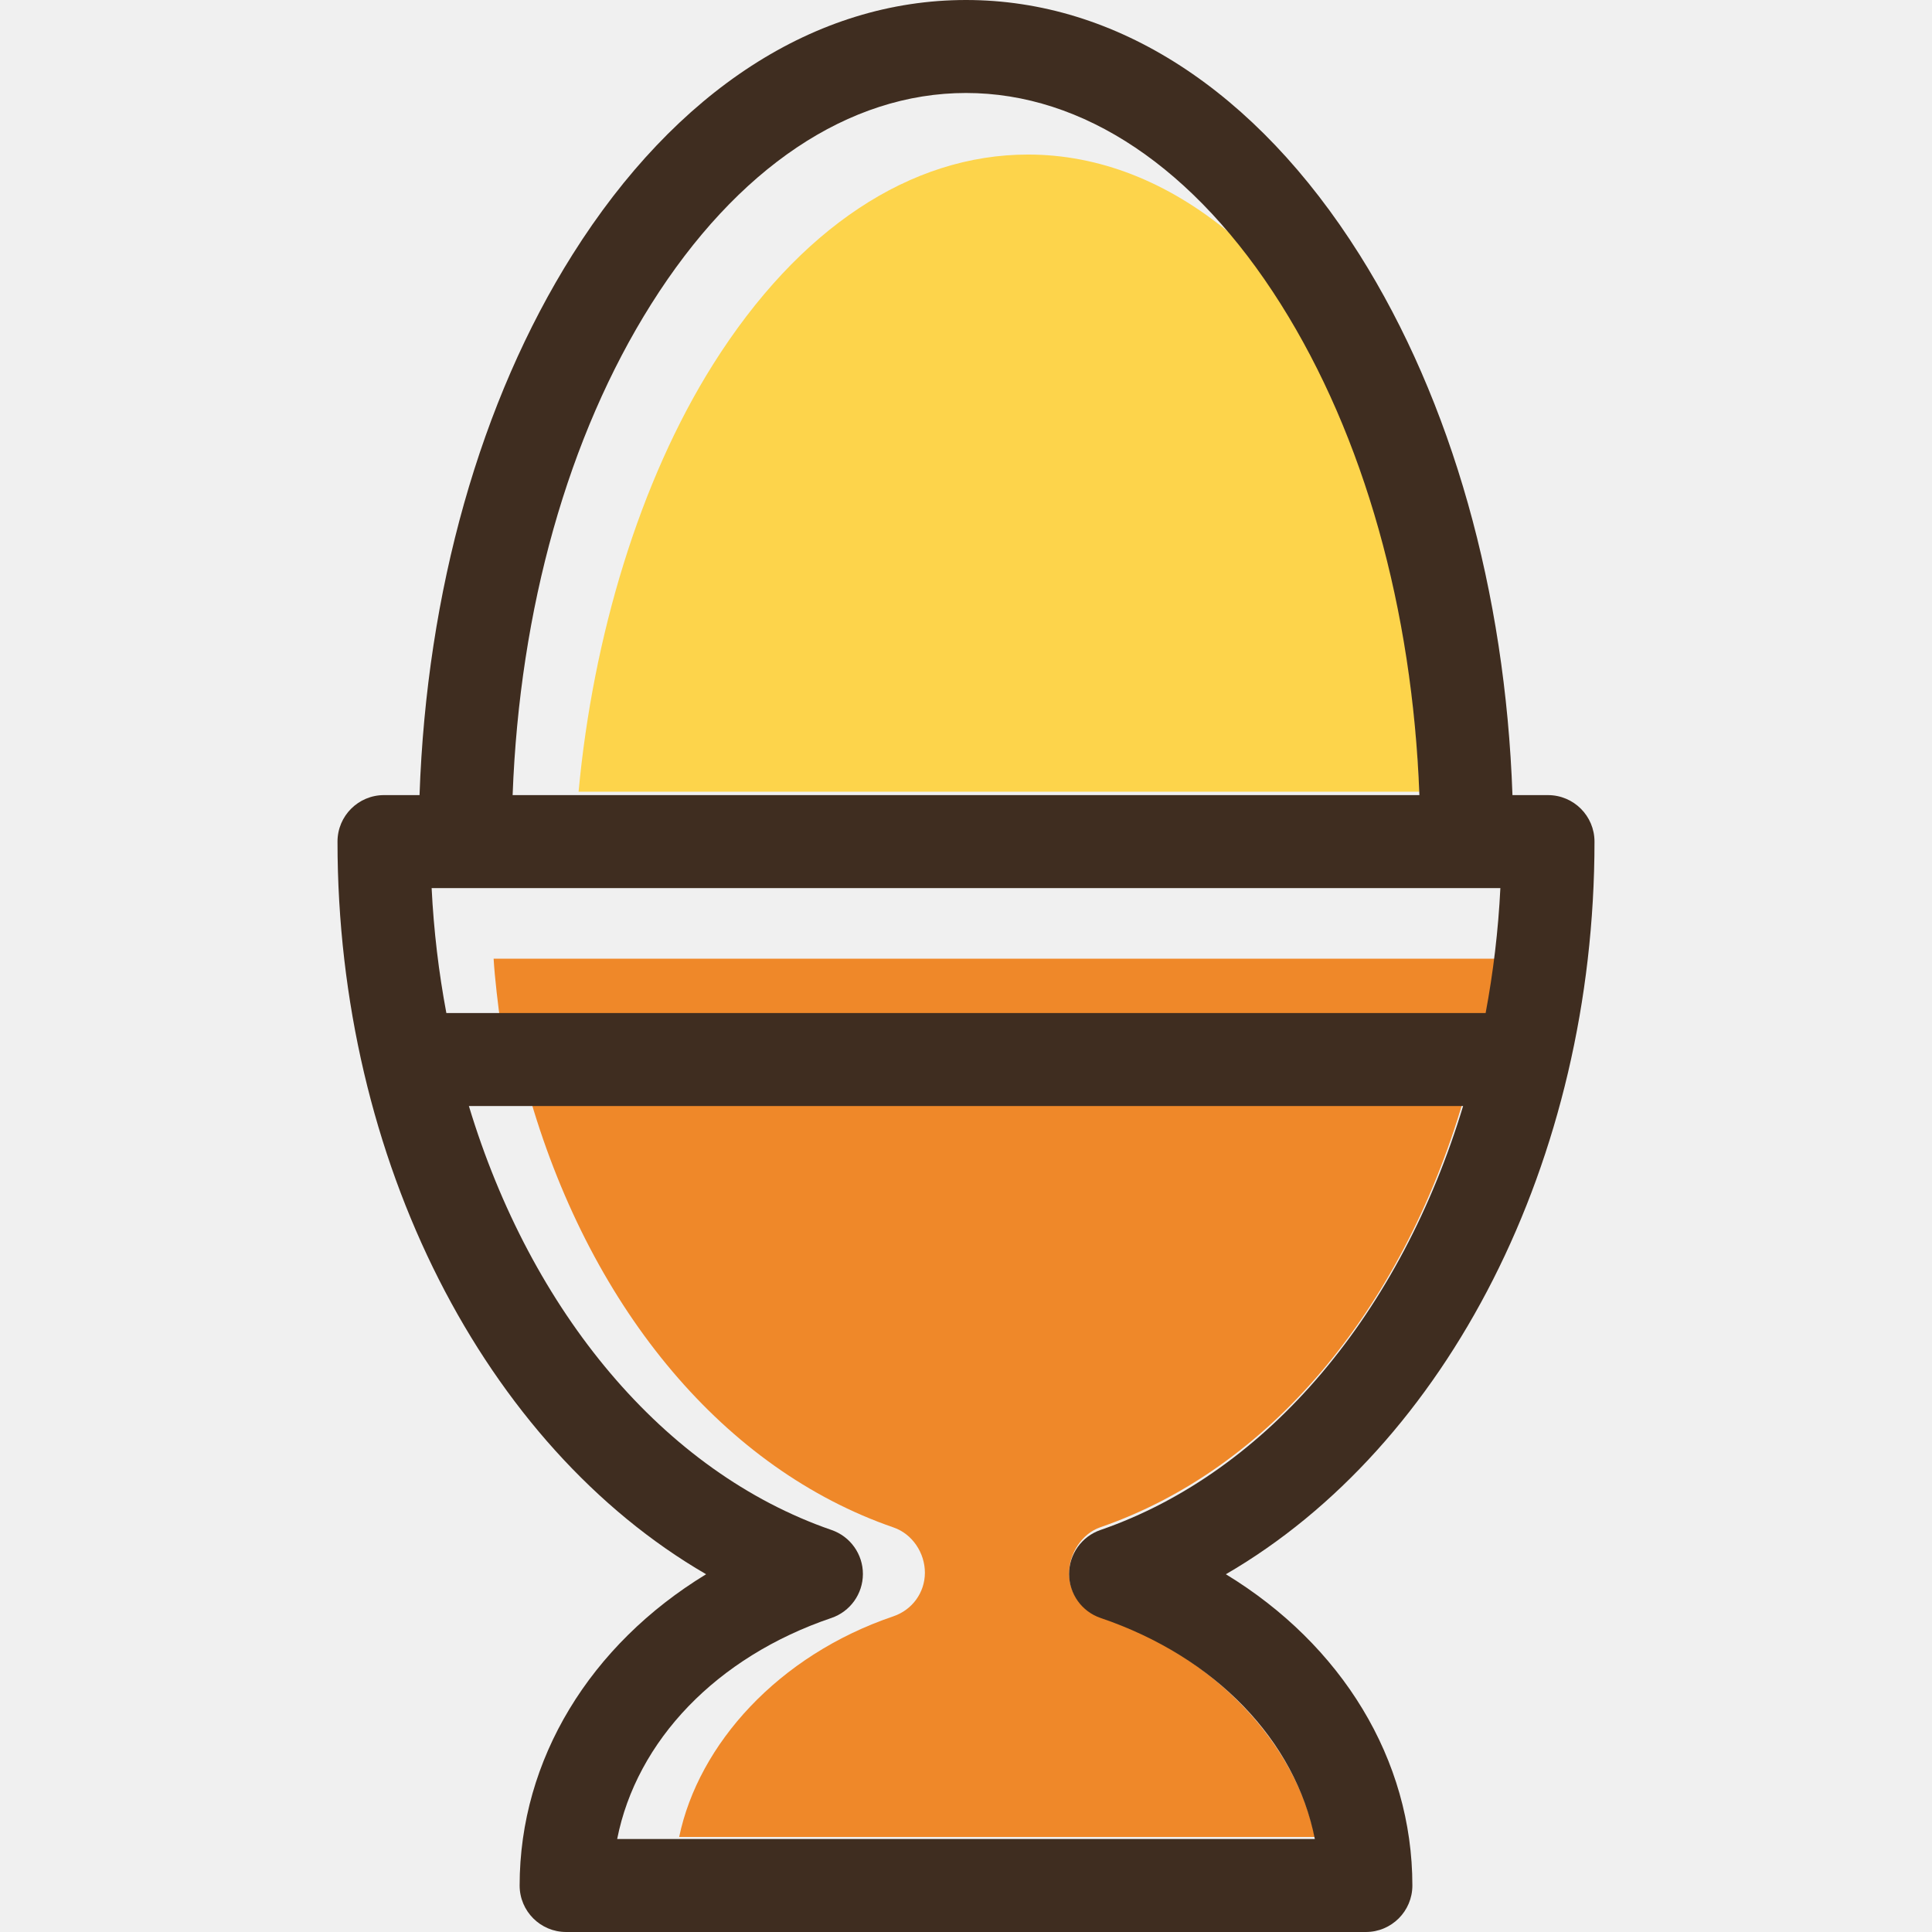
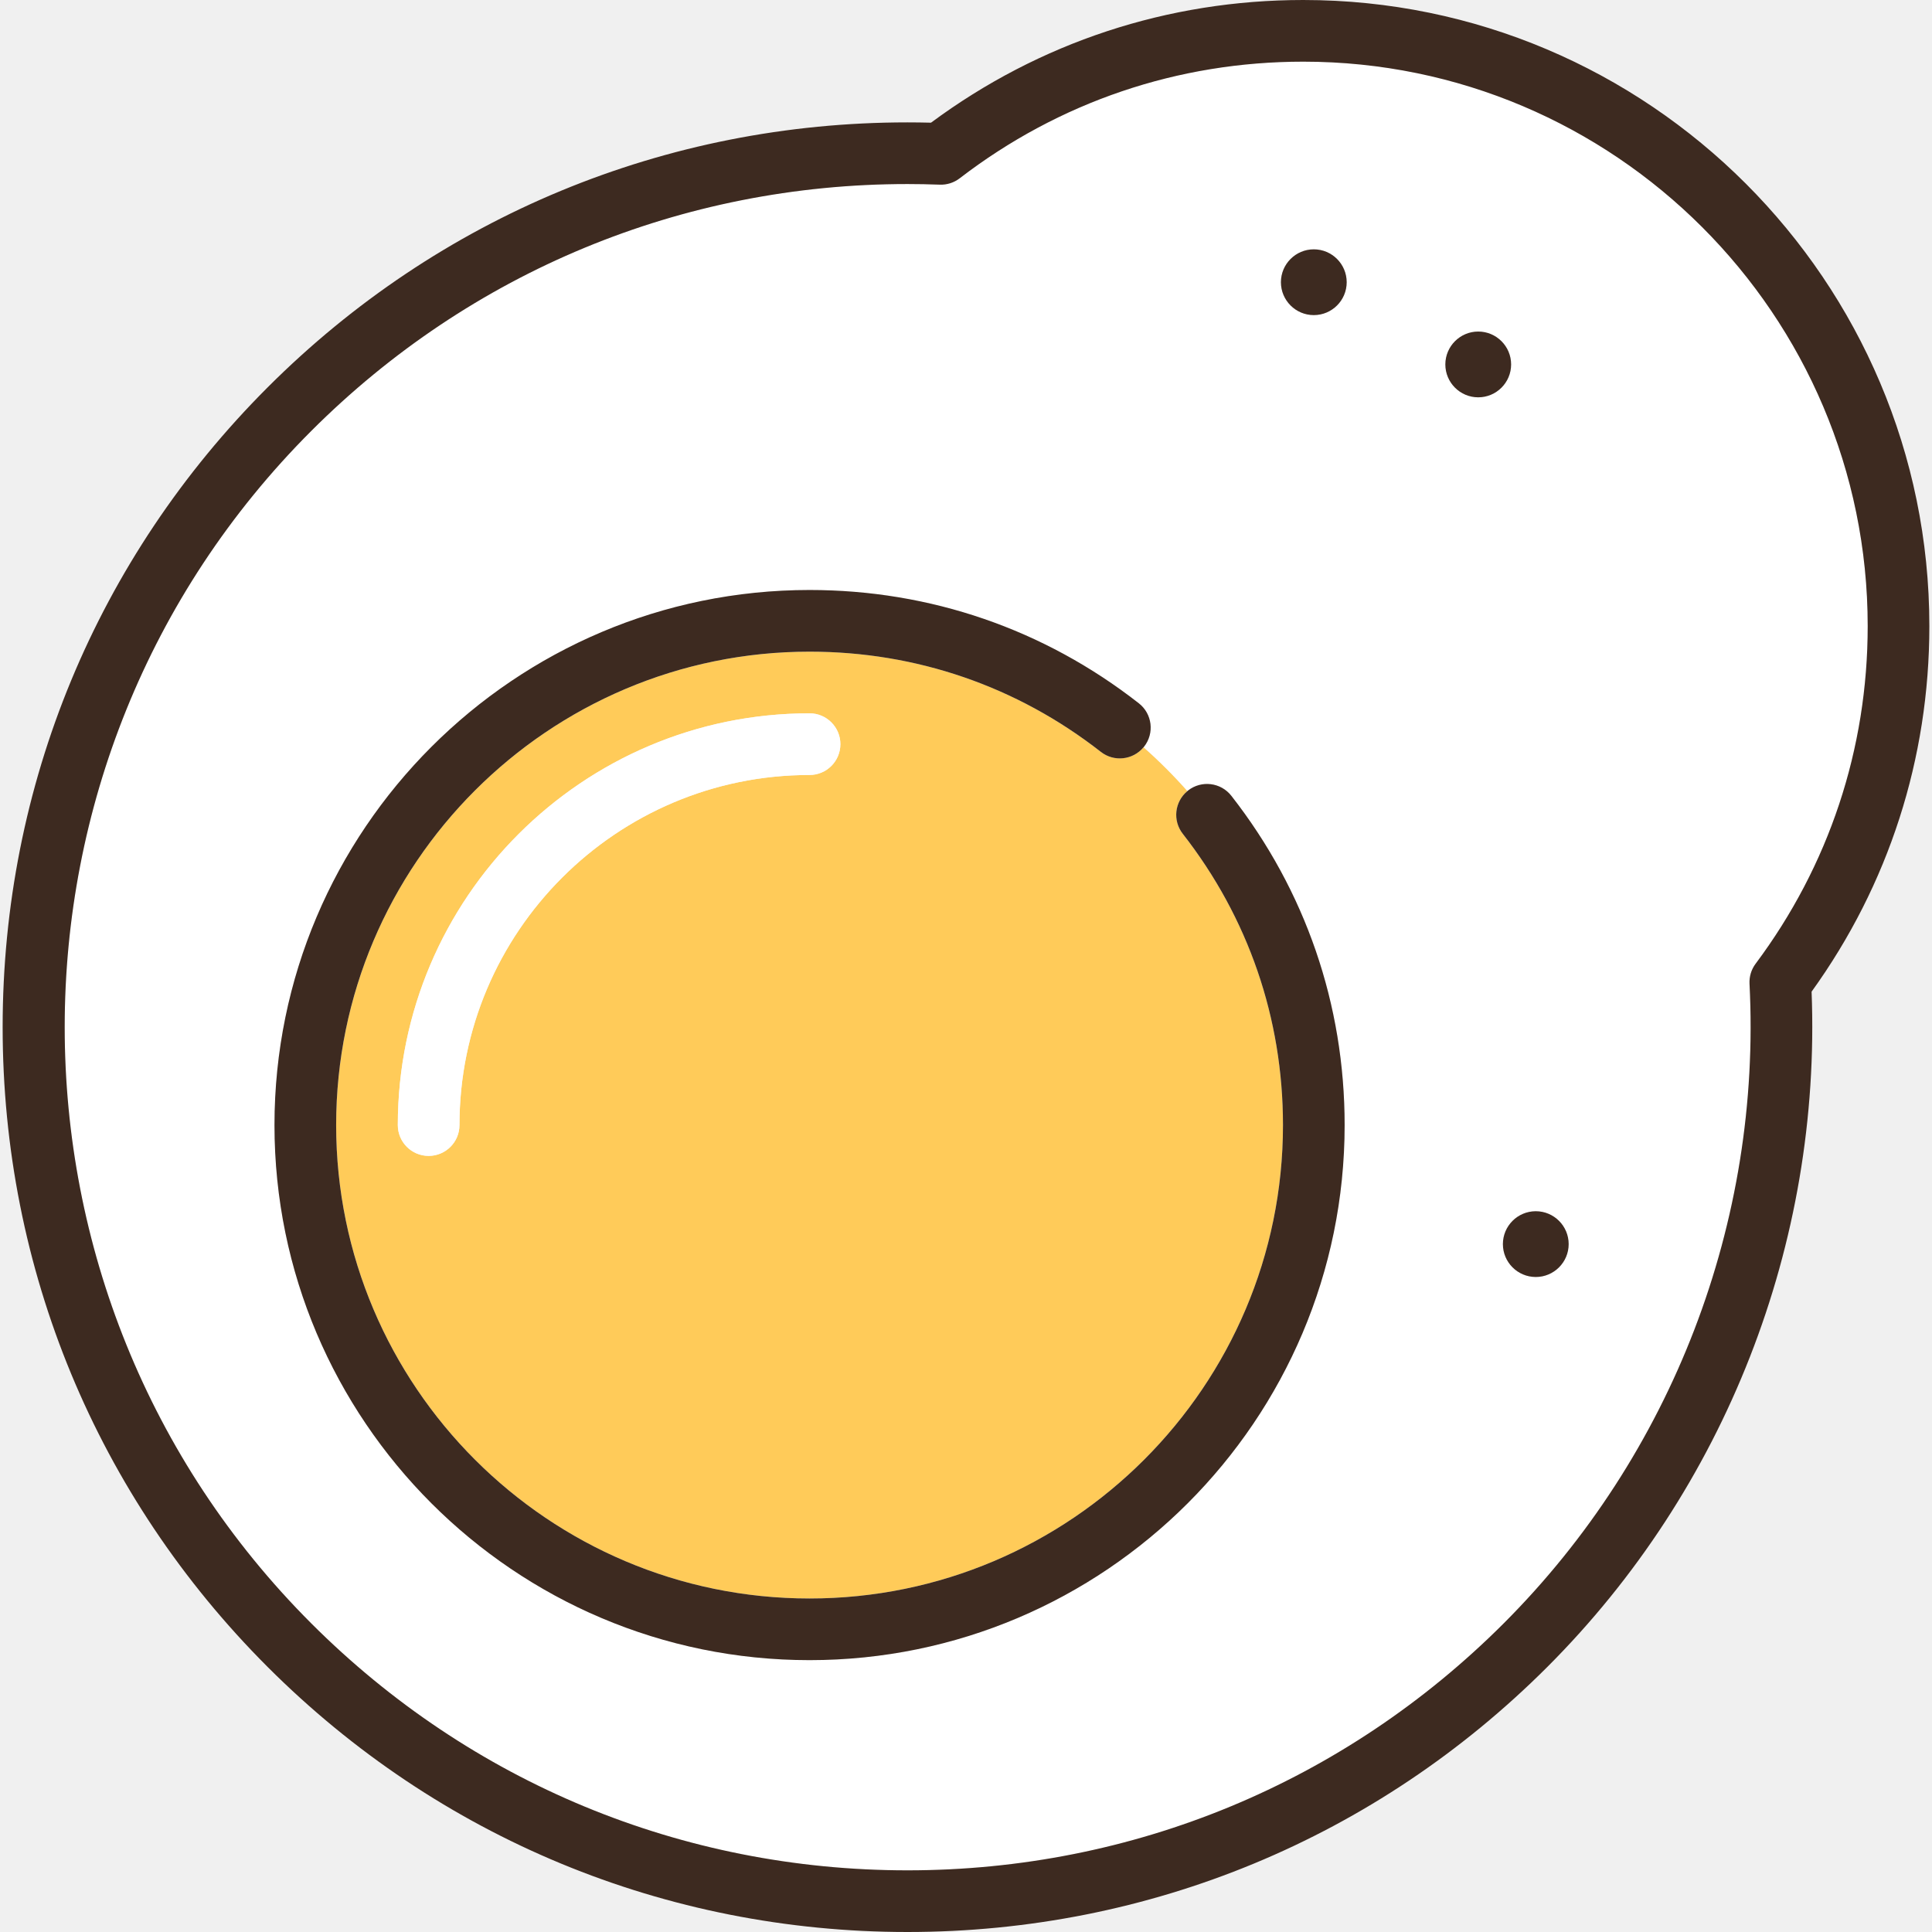
- <svg xmlns="http://www.w3.org/2000/svg" version="1.1" id="Capa_1" x="0px" y="0px" viewBox="0 0 312.371 312.371" style="enable-background:new 0 0 312.371 312.371;" xml:space="preserve">
+ <svg xmlns="http://www.w3.org/2000/svg" version="1.1" id="Capa_1" x="0px" y="0px" viewBox="0 0 470 470" style="enable-background:new 0 0 470 470;" xml:space="preserve">
  <g>
-     <path style="fill:#EF8829;" d="M177.956,261.434c-3.042-1.033-5.091-3.801-5.101-7.015c-0.008-3.214,2.026-6.446,5.065-7.494   c27.245-9.407,48.628-34.922,58.641-68.922H85.833c10.012,34,31.395,59.557,58.643,68.963c3.036,1.049,5.072,4.118,5.064,7.332   c-0.009,3.213-2.059,6.001-5.103,7.034c-18.599,6.31-31.502,20.671-34.628,35.671h102.777   C209.457,282.003,196.558,267.745,177.956,261.434z" />
-     <path style="fill:#EF8829;" d="M241.746,155.003H79.81c0.168,3,0.76,8.005,1.156,10.599l159.512-0.815   C241.406,162.194,241.94,152.003,241.746,155.003z" />
-     <g>
-       <path style="fill:#FDD44B;" d="M182.904,23.449c0.271,0.176,0.543,0.342,0.813,0.524    C183.447,23.791,183.174,23.626,182.904,23.449z" />
-       <path style="fill:#FDD44B;" d="M186.653,26.08c0.192,0.147,0.381,0.308,0.573,0.457C187.035,26.387,186.846,26.226,186.653,26.08z    " />
-       <path style="fill:#FDD44B;" d="M195.321,33.915c0.286,0.301,0.576,0.594,0.86,0.903C195.896,34.509,195.608,34.216,195.321,33.915    z" />
-       <path style="fill:#FDD44B;" d="M176.52,19.832c0.362,0.174,0.721,0.357,1.08,0.541C177.241,20.19,176.881,20.006,176.52,19.832z" />
-       <path style="fill:#FDD44B;" d="M193.414,31.971c-0.333-0.327-0.668-0.648-1.004-0.966    C192.746,31.323,193.08,31.644,193.414,31.971z" />
-       <path style="fill:#FDD44B;" d="M189.543,28.421c0.325,0.276,0.646,0.565,0.968,0.85C190.189,28.986,189.868,28.698,189.543,28.421    z" />
-       <path style="fill:#FDD44B;" d="M179.641,21.467c0.357,0.2,0.713,0.4,1.067,0.61C180.354,21.867,179.998,21.668,179.641,21.467z" />
-       <path style="fill:#FDD44B;" d="M159.441,15.164c0.341,0.025,0.681,0.067,1.021,0.1C160.122,15.231,159.782,15.189,159.441,15.164z    " />
-       <path style="fill:#FDD44B;" d="M162.705,15.533c0.384,0.057,0.769,0.121,1.152,0.188C163.473,15.654,163.09,15.59,162.705,15.533z    " />
-       <path style="fill:#FDD44B;" d="M207.085,48.9c-2.604-4.134-5.356-7.782-8.235-11.203c-10.072-8.35-21.195-12.709-32.641-12.709    c-18.956,0-37.032,11.884-50.901,33.901c-11.93,18.939-19.439,44.115-21.761,69.115h135.945    C228.366,98.003,220.522,70.229,207.085,48.9z" />
-       <path style="fill:#FDD44B;" d="M166.02,16.155c0.362,0.081,0.724,0.157,1.084,0.248C166.743,16.312,166.381,16.237,166.02,16.155z    " />
-       <path style="fill:#FDD44B;" d="M169.671,17.128c0.203,0.063,0.406,0.114,0.608,0.179    C170.077,17.241,169.873,17.191,169.671,17.128z" />
-       <path style="fill:#FDD44B;" d="M173.407,18.449c0.286,0.115,0.57,0.248,0.856,0.369C173.977,18.696,173.693,18.564,173.407,18.449    z" />
-     </g>
-     <path style="fill:#3F2D20;" d="M198.203,254.528c35.765-20.748,59.599-66.877,59.599-118.455c0-4.152-3.367-7.517-7.517-7.517   h-5.746c-1.149-32.925-9.821-63.721-24.732-87.392C203.086,14.619,180.491,0,156.186,0c-24.305,0-46.9,14.619-63.621,41.163   c-14.91,23.671-23.583,54.467-24.733,87.392h-5.746c-4.152,0-7.517,3.365-7.517,7.517c0,51.578,23.833,97.708,59.597,118.455   c-18.722,11.405-30.15,29.918-30.15,50.326c0,4.152,3.365,7.517,7.517,7.517h129.306c4.15,0,7.517-3.365,7.517-7.517   C228.356,284.445,216.928,265.932,198.203,254.528z M99.786,297.337c3.126-15.852,16.029-29.425,34.628-35.736   c3.044-1.033,5.093-3.885,5.103-7.098c0.008-3.213-2.028-6.078-5.064-7.127c-27.247-9.406-48.63-35.407-58.643-68.553h160.75   c-10.013,33.146-31.396,59.146-58.641,68.554c-3.038,1.048-5.072,3.912-5.064,7.126c0.01,3.213,2.059,6.066,5.101,7.098   c18.601,6.31,31.501,19.884,34.63,35.736H99.786z M207.085,49.176c13.437,21.329,21.281,49.285,22.406,79.379H82.883   c1.123-30.094,8.967-58.05,22.402-79.379c13.87-22.017,31.946-34.142,50.901-34.142S193.218,27.16,207.085,49.176z M242.584,143.59   c-0.339,6.897-1.155,13.645-2.383,20.2H72.168c-1.227-6.555-2.043-13.304-2.38-20.2H242.584z" />
+     <path style="fill:#FFFFFF;" d="M425.607,239.322c-0.09-1.749,0.436-3.473,1.483-4.875c17.838-23.857,27.267-52.26,27.267-82.138   c0-75.713-61.597-137.31-137.31-137.31c-30.525,0-59.429,9.812-83.583,28.374c-1.388,1.067-3.095,1.615-4.855,1.548   c-2.604-0.099-5.245-0.149-7.851-0.149c-54.797,0-106.306,21.331-145.038,60.064c-79.977,79.977-79.977,210.109,0,290.085   C114.463,433.664,165.973,455,220.763,455s106.301-21.336,145.043-60.079C406.777,353.95,428.573,297.237,425.607,239.322z    M196.943,403.866c-71.774,0-130.168-58.393-130.168-130.168S125.169,143.53,196.943,143.53c29.337,0,57.036,9.531,80.104,27.563   c3.264,2.551,3.841,7.264,1.29,10.528c-0.049,0.062-0.103,0.116-0.153,0.177c3.768,3.333,7.328,6.894,10.661,10.661   c0.06-0.05,0.114-0.104,0.176-0.153c3.264-2.55,7.978-1.974,10.528,1.29c18.03,23.065,27.562,50.765,27.562,80.103   C327.111,345.473,268.718,403.866,196.943,403.866z M319.611,76.656c-4.411,0-8-3.589-8-8s3.589-8,8-8s8,3.589,8,8   S324.022,76.656,319.611,76.656z M359.611,96.656c-4.411,0-8-3.589-8-8s3.589-8,8-8s8,3.589,8,8S364.022,96.656,359.611,96.656z    M373.611,294.656c4.411,0,8,3.589,8,8s-3.589,8-8,8s-8-3.589-8-8S369.2,294.656,373.611,294.656z" />
+     <path style="fill:#3D2A20;" d="M469.357,152.31C469.357,68.326,401.031,0,317.048,0c-32.953,0-64.206,10.311-90.559,29.846   c-1.912-0.049-3.83-0.074-5.73-0.074c-58.803,0-114.079,22.892-155.646,64.458C23.539,135.804,0.643,191.082,0.643,249.879   s22.896,114.074,64.471,155.649C106.689,447.104,161.967,470,220.763,470c58.797,0,114.074-22.896,155.65-64.472   c43.334-43.334,66.68-103.072,64.296-164.284C459.46,215.232,469.357,184.542,469.357,152.31z M75.721,394.921   c-79.977-79.977-79.977-210.108,0-290.085c38.732-38.733,90.241-60.064,145.038-60.064c2.605,0,5.247,0.05,7.851,0.149   c1.761,0.067,3.468-0.481,4.855-1.548C257.619,24.812,286.522,15,317.048,15c75.713,0,137.31,61.597,137.31,137.31   c0,29.877-9.429,58.28-27.267,82.138c-1.048,1.402-1.573,3.126-1.483,4.875c2.966,57.915-18.83,114.628-59.802,155.599   C327.063,433.664,275.553,455,220.763,455S114.463,433.664,75.721,394.921z" />
+     <path style="fill:#FFCB59;" d="M267.809,182.91c-20.403-15.949-44.908-24.38-70.865-24.38   c-63.504,0-115.168,51.664-115.168,115.168s51.664,115.168,115.168,115.168s115.168-51.664,115.168-115.168   c0-25.958-8.431-50.462-24.38-70.864c-2.502-3.201-1.988-7.794,1.114-10.375c-3.333-3.768-6.894-7.328-10.661-10.661   C275.601,184.898,271.009,185.413,267.809,182.91z M196.943,188.531c-46.961,0-85.167,38.206-85.167,85.167   c0,4.142-3.357,7.5-7.5,7.5s-7.5-3.358-7.5-7.5c0-55.232,44.935-100.167,100.167-100.167c4.143,0,7.5,3.358,7.5,7.5   S201.086,188.531,196.943,188.531z" />
+     <path style="fill:#FFFFFF;" d="M196.943,173.531c-55.232,0-100.167,44.935-100.167,100.167c0,4.142,3.357,7.5,7.5,7.5   s7.5-3.358,7.5-7.5c0-46.961,38.206-85.167,85.167-85.167c4.143,0,7.5-3.358,7.5-7.5S201.086,173.531,196.943,173.531z" />
+     <path style="fill:#3D2A20;" d="M359.611,80.656c-4.411,0-8,3.589-8,8s3.589,8,8,8s8-3.589,8-8S364.022,80.656,359.611,80.656z" />
+     <path style="fill:#3D2A20;" d="M319.611,60.656c-4.411,0-8,3.589-8,8s3.589,8,8,8s8-3.589,8-8S324.022,60.656,319.611,60.656z" />
+     <path style="fill:#3D2A20;" d="M373.611,310.656c4.411,0,8-3.589,8-8s-3.589-8-8-8s-8,3.589-8,8S369.2,310.656,373.611,310.656z" />
+     <path style="fill:#3D2A20;" d="M289.021,192.306c-0.062,0.048-0.116,0.103-0.176,0.153c-3.101,2.582-3.616,7.174-1.114,10.375   c15.949,20.402,24.38,44.907,24.38,70.864c0,63.504-51.664,115.168-115.168,115.168S81.775,337.202,81.775,273.698   S133.439,158.53,196.943,158.53c25.957,0,50.462,8.431,70.865,24.38c3.201,2.503,7.793,1.988,10.375-1.113   c0.05-0.06,0.104-0.115,0.153-0.177c2.551-3.264,1.974-7.977-1.29-10.528c-23.067-18.032-50.767-27.563-80.104-27.563   c-71.774,0-130.168,58.393-130.168,130.168s58.394,130.168,130.168,130.168s130.168-58.393,130.168-130.168   c0-29.338-9.531-57.037-27.562-80.103C296.999,190.333,292.285,189.756,289.021,192.306z" />
  </g>
  <g>
</g>
  <g>
</g>
  <g>
</g>
  <g>
</g>
  <g>
</g>
  <g>
</g>
  <g>
</g>
  <g>
</g>
  <g>
</g>
  <g>
</g>
  <g>
</g>
  <g>
</g>
  <g>
</g>
  <g>
</g>
  <g>
</g>
</svg>
